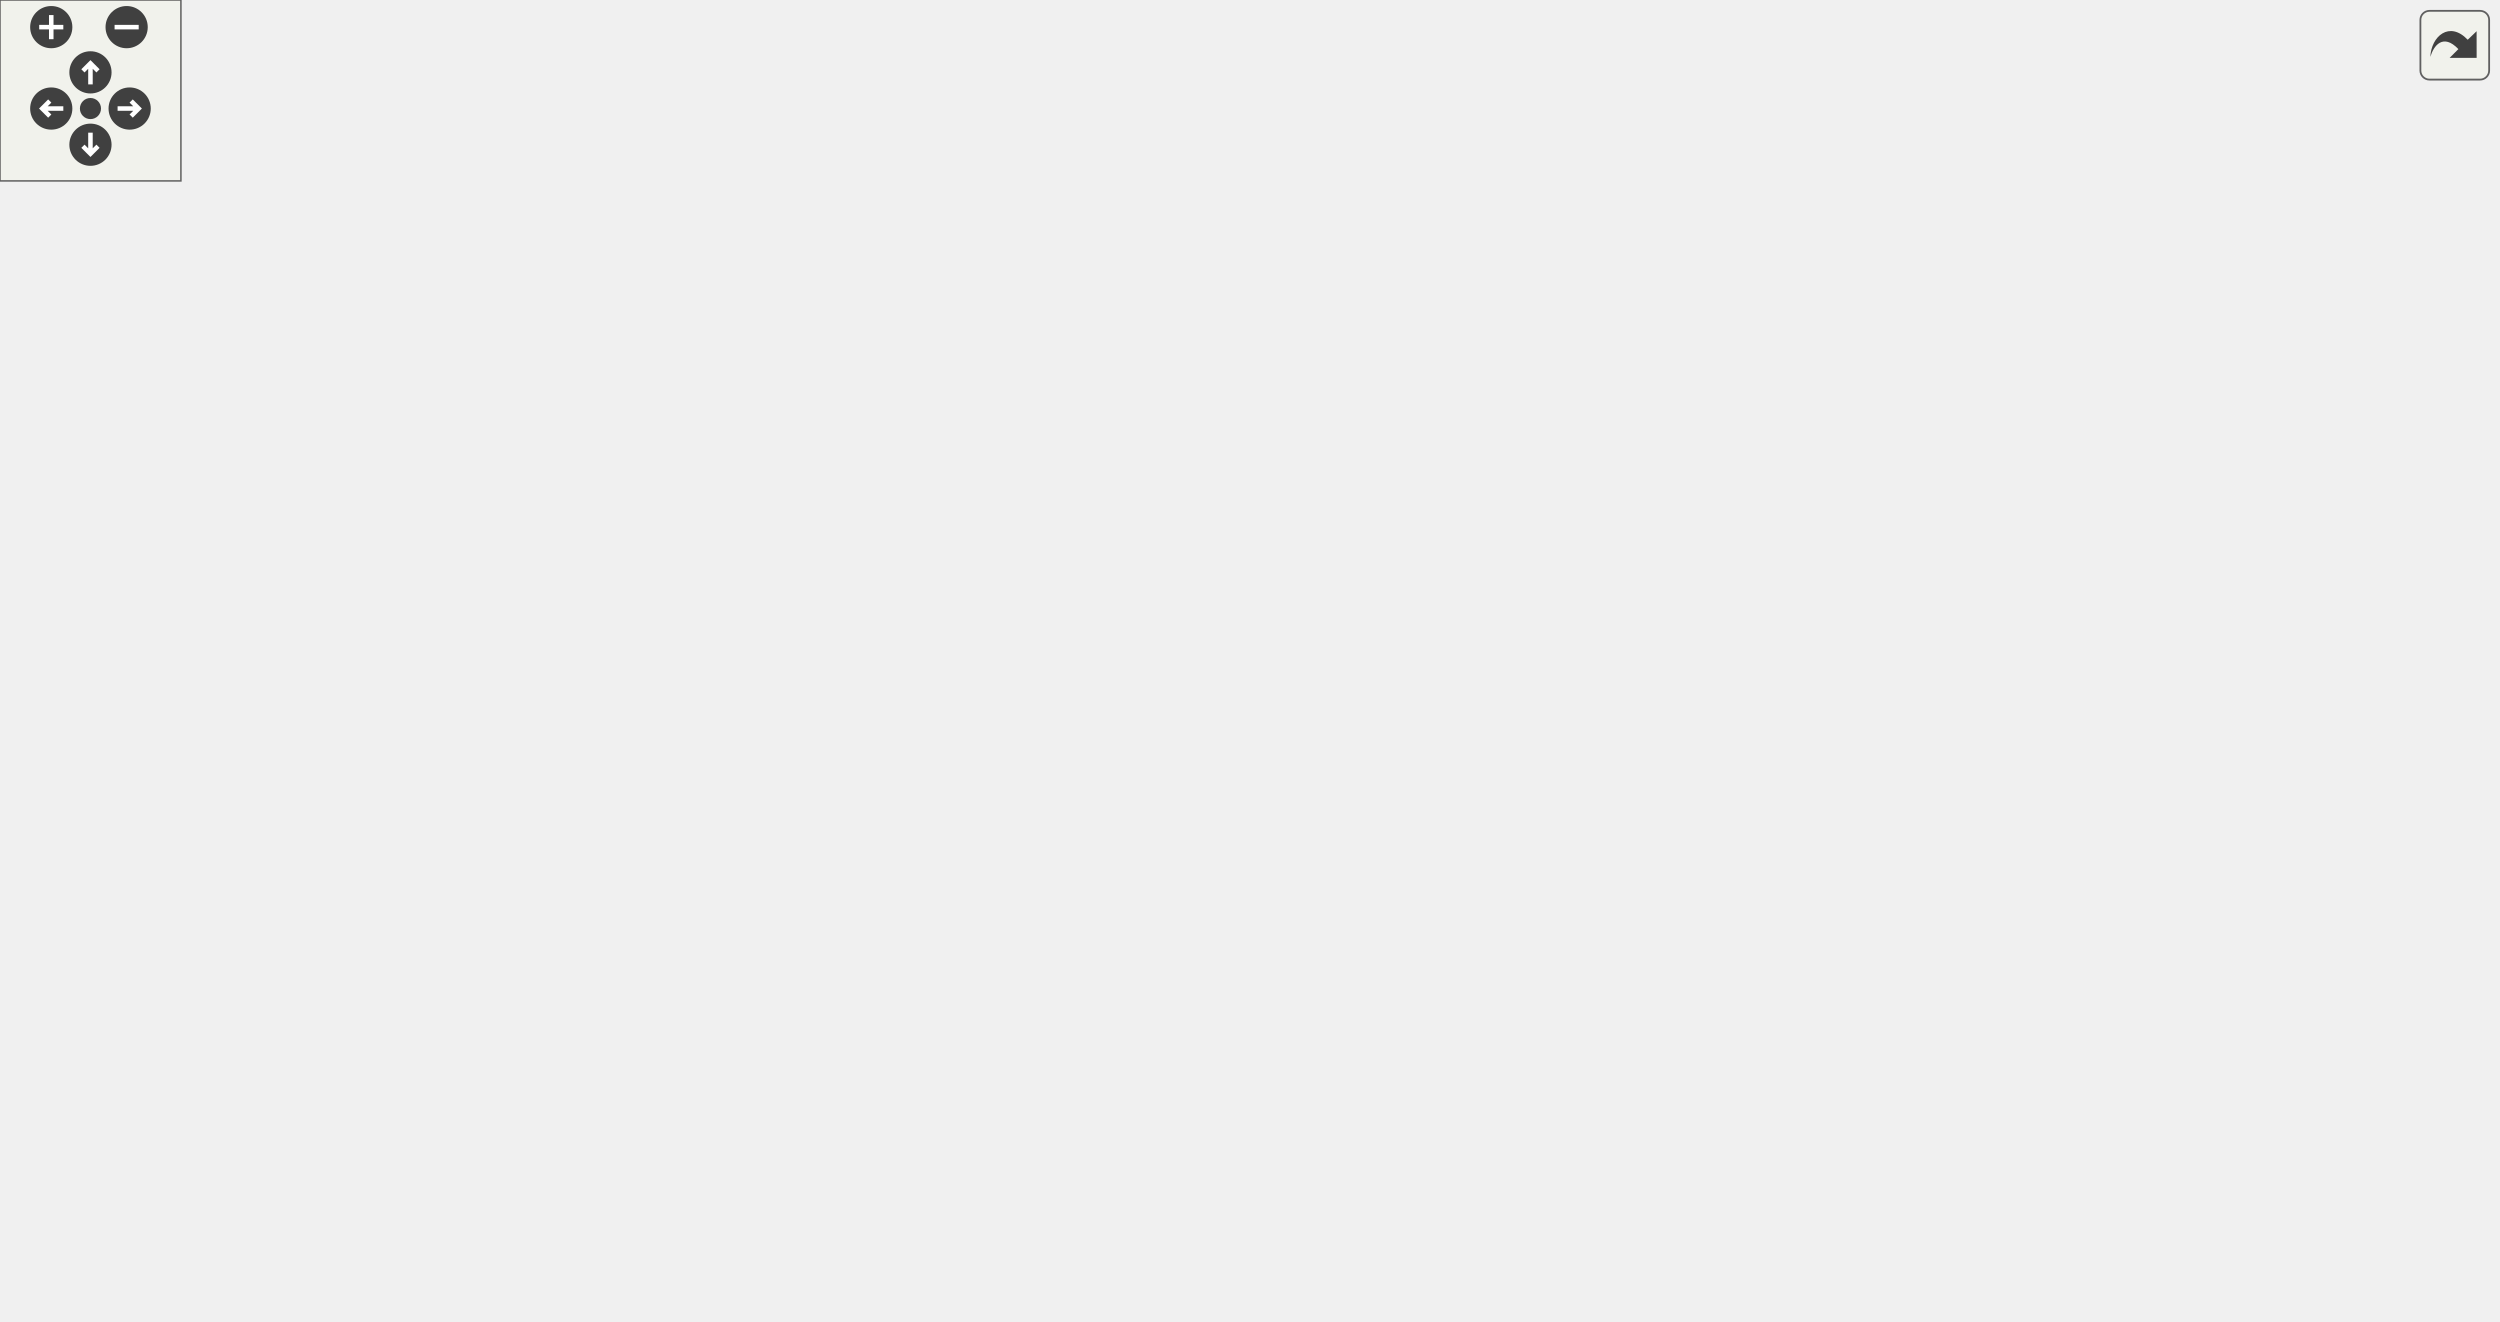
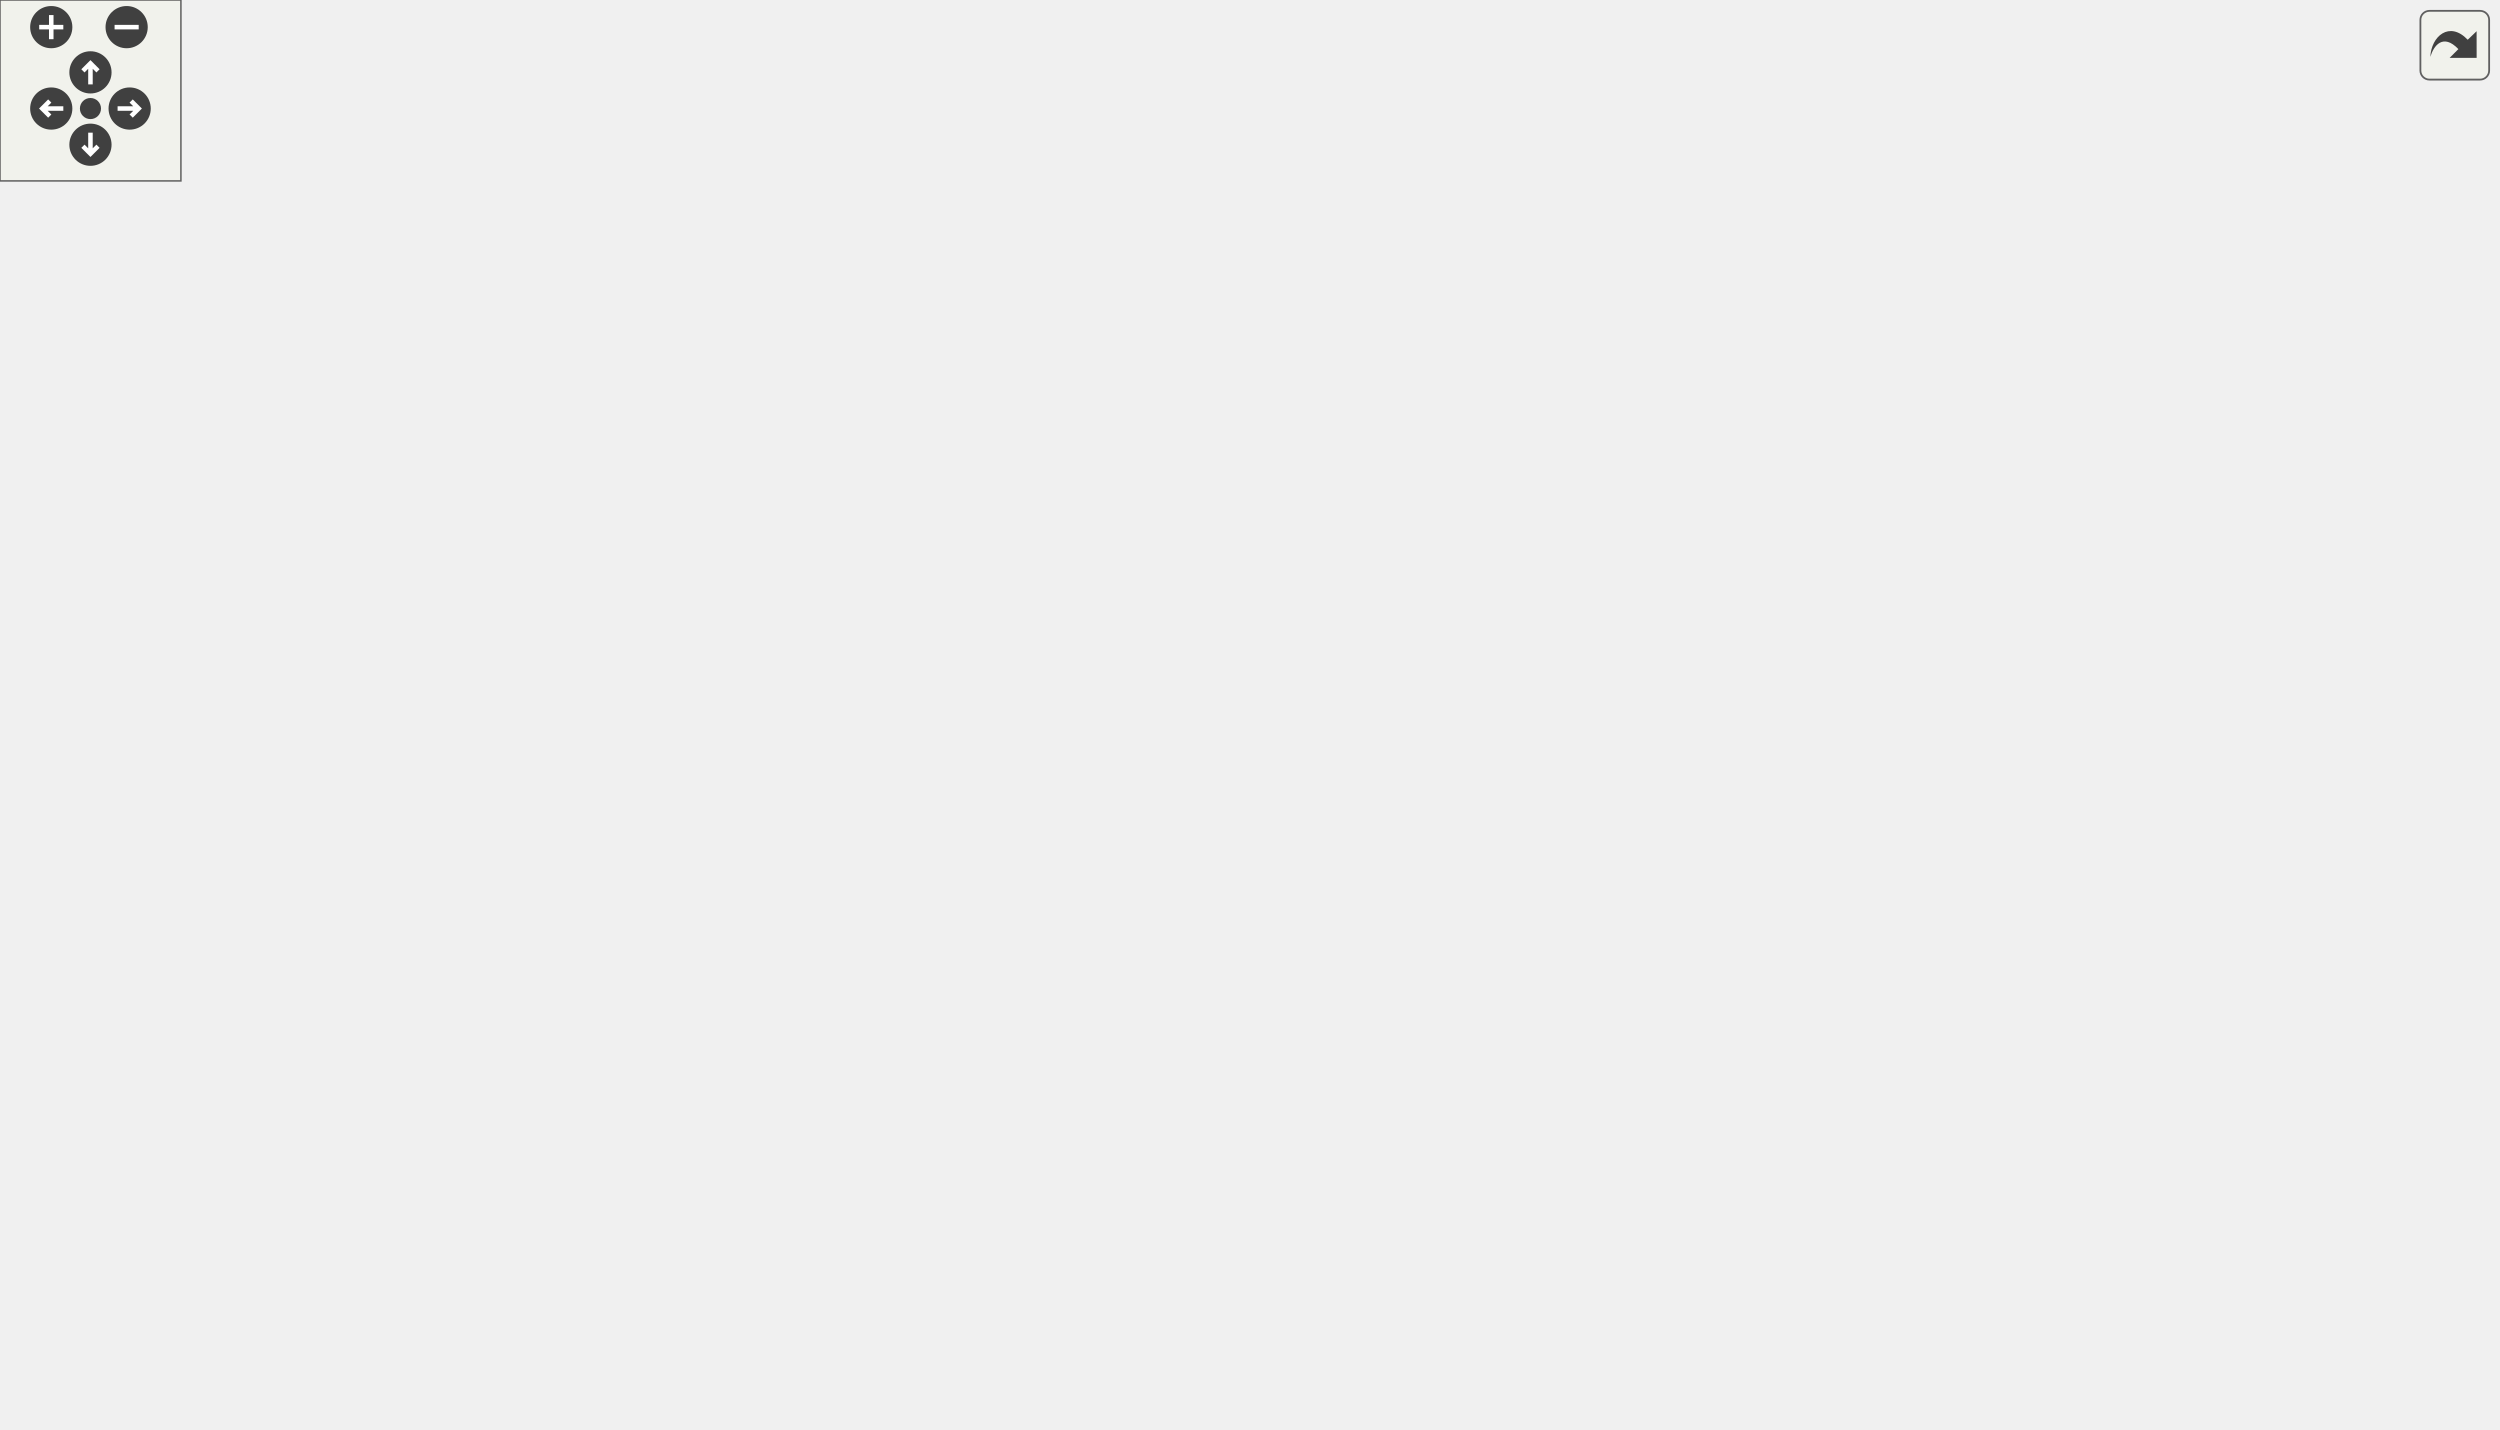
<svg xmlns="http://www.w3.org/2000/svg" xmlns:xlink="http://www.w3.org/1999/xlink" id="main" version="1.1" xml:space="preserve">
  <style type="text/css">
.edge:hover path { stroke: red; }
.edge:hover polygon { stroke: red; fill: red; }
</style>
  <defs>
    <circle id="rim" cx="0" cy="0" r="7" />
    <circle id="rim2" cx="0" cy="0" r="3.5" />
    <g id="zoomPlus">
      <use xlink:href="#rim" fill="#404040">
        <set attributeName="fill" to="#808080" begin="zoomplus.mouseover" end="zoomplus.mouseout" />
      </use>
      <path d="M-4,0h8M0,-4v8" fill="none" stroke="white" stroke-width="1.5" pointer-events="none" />
    </g>
    <g id="zoomMin">
      <use xlink:href="#rim" fill="#404040">
        <set attributeName="fill" to="#808080" begin="zoomminus.mouseover" end="zoomminus.mouseout" />
      </use>
      <path d="M-4,0h8" fill="none" stroke="white" stroke-width="1.5" pointer-events="none" />
    </g>
    <g id="dirArrow">
      <path fill="none" stroke="white" stroke-width="1.5" d="M0,-3.0v7 M-2.5,-0.5L0,-3.0L2.5,-0.5" />
    </g>
    <g id="resetDef">
      <use xlink:href="#rim2" fill="#404040">
        <set attributeName="fill" to="#808080" begin="reset.mouseover" end="reset.mouseout" />
      </use>
    </g>
  </defs>
  <svg id="graph" class="graph">
    <g id="viewport">
      <g id="node1" class="node">
        <g id="a_node1">
          <a xlink:title=" ">
-             <polygon fill="#bfbfbf" stroke="black" points="690.42,-321.5 690.42,-339.5 828.13,-339.5 828.13,-321.5 690.42,-321.5" />
-             <text text-anchor="middle" x="759.27" y="-327.5" font-family="Helvetica,sans-Serif" font-size="10.00">QtPassSettings::isUsePass</text>
+             <polygon fill="#bfbfbf" stroke="black" points="690.42,-57.5 690.42,-75.5 828.13,-75.5 828.13,-57.5 690.42,-57.5" />
+             <text text-anchor="middle" x="759.27" y="-63.5" font-family="Helvetica,sans-Serif" font-size="10.00">QtPassSettings::isUsePass</text>
          </a>
        </g>
      </g>
      <g id="node2" class="node">
        <g id="a_node2">
          <a xlink:href="class_util.html#a00c91095ca10b233e45eb643ff6097a4" target="_top" xlink:title="Util::checkConfig do we have prequisite settings?">
-             <polygon fill="none" stroke="black" points="545.6,-321.5 545.6,-339.5 636.63,-339.5 636.63,-321.5 545.6,-321.5" />
-             <text text-anchor="middle" x="591.11" y="-327.5" font-family="Helvetica,sans-Serif" font-size="10.00">Util::checkConfig</text>
+             <polygon fill="none" stroke="black" points="545.6,-57.5 545.6,-75.5 636.63,-75.5 636.63,-57.5 545.6,-57.5" />
+             <text text-anchor="middle" x="591.11" y="-63.5" font-family="Helvetica,sans-Serif" font-size="10.00">Util::checkConfig</text>
          </a>
        </g>
      </g>
      <g id="edge1" class="edge">
-         <path fill="none" stroke="midnightblue" d="M680.05,-330.5C665.29,-330.5 650.33,-330.5 637.03,-330.5" />
-         <polygon fill="midnightblue" stroke="midnightblue" points="680.21,-334 690.21,-330.5 680.21,-327 680.21,-334" />
+         <path fill="none" stroke="midnightblue" d="M680.05,-66.5C665.29,-66.5 650.33,-66.5 637.03,-66.5" />
+         <polygon fill="midnightblue" stroke="midnightblue" points="680.21,-70 690.21,-66.5 680.21,-63 680.21,-70" />
      </g>
      <g id="node6" class="node">
        <g id="a_node6">
          <a xlink:href="class_config_dialog.html#a815d6d8ddf1de9386427ddef691a02a1" target="_top" xlink:title="ConfigDialog::ConfigDialog this sets up the configuration screen.">
-             <polygon fill="none" stroke="black" points="354.63,-359.5 354.63,-377.5 490.7,-377.5 490.7,-359.5 354.63,-359.5" />
-             <text text-anchor="middle" x="422.67" y="-365.5" font-family="Helvetica,sans-Serif" font-size="10.00">ConfigDialog::ConfigDialog</text>
-           </a>
-         </g>
-       </g>
-       <g id="edge7" class="edge">
-         <path fill="none" stroke="midnightblue" d="M701.1,-341.31C685.96,-343.92 669.6,-346.53 654.42,-348.5 599.49,-355.63 536.86,-360.88 490.73,-364.2" />
-         <polygon fill="midnightblue" stroke="midnightblue" points="702.11,-344.68 711.36,-339.5 700.9,-337.79 702.11,-344.68" />
-       </g>
-       <g id="node7" class="node">
-         <g id="a_node7">
+             <polygon fill="none" stroke="black" points="354.63,-0.5 354.63,-18.5 490.7,-18.5 490.7,-0.5 354.63,-0.5" />
+             <text text-anchor="middle" x="422.67" y="-6.5" font-family="Helvetica,sans-Serif" font-size="10.00">ConfigDialog::ConfigDialog</text>
+           </a>
+         </g>
+       </g>
+       <g id="edge8" class="edge">
+         <path fill="none" stroke="midnightblue" d="M699.89,-55.63C685.07,-52.92 669.16,-50.06 654.42,-47.5 595.02,-37.18 526.89,-26.04 480.14,-18.51" />
+         <polygon fill="midnightblue" stroke="midnightblue" points="699.49,-59.12 709.96,-57.48 700.75,-52.23 699.49,-59.12" />
+       </g>
+       <g id="node8" class="node">
+         <g id="a_node8">
          <a xlink:href="class_qt_pass_settings.html#a987e913eac7cd497e2fca27426494a64" target="_top" xlink:title=" ">
-             <polygon fill="none" stroke="black" points="527.81,-157.5 527.81,-175.5 654.42,-175.5 654.42,-157.5 527.81,-157.5" />
-             <text text-anchor="middle" x="591.11" y="-163.5" font-family="Helvetica,sans-Serif" font-size="10.00">QtPassSettings::getPass</text>
-           </a>
-         </g>
-       </g>
-       <g id="edge8" class="edge">
-         <path fill="none" stroke="midnightblue" d="M741.41,-313.86C706.72,-279.62 628.36,-202.28 601.42,-175.69" />
-         <polygon fill="midnightblue" stroke="midnightblue" points="739.29,-316.68 748.86,-321.21 744.21,-311.7 739.29,-316.68" />
+             <polygon fill="none" stroke="black" points="527.81,-226.5 527.81,-244.5 654.42,-244.5 654.42,-226.5 527.81,-226.5" />
+             <text text-anchor="middle" x="591.11" y="-232.5" font-family="Helvetica,sans-Serif" font-size="10.00">QtPassSettings::getPass</text>
+           </a>
+         </g>
+       </g>
+       <g id="edge9" class="edge">
+         <path fill="none" stroke="midnightblue" d="M741.95,-83.1C707.4,-118.25 627.86,-199.14 601.09,-226.37" />
+         <polygon fill="midnightblue" stroke="midnightblue" points="744.83,-85.17 749.34,-75.59 739.83,-80.26 744.83,-85.17" />
      </g>
      <g id="node3" class="node">
        <g id="a_node3">
          <a xlink:href="class_main_window.html#aeb8091ab5531144b76c1fbb0d63deb56" target="_top" xlink:title="MainWindow::config pops up the configuration screen and handles all inter-window communication.">
-             <polygon fill="none" stroke="black" points="369.93,-283.5 369.93,-301.5 475.41,-301.5 475.41,-283.5 369.93,-283.5" />
-             <text text-anchor="middle" x="422.67" y="-289.5" font-family="Helvetica,sans-Serif" font-size="10.00">MainWindow::config</text>
+             <polygon fill="none" stroke="black" points="369.93,-113.5 369.93,-131.5 475.41,-131.5 475.41,-113.5 369.93,-113.5" />
+             <text text-anchor="middle" x="422.67" y="-119.5" font-family="Helvetica,sans-Serif" font-size="10.00">MainWindow::config</text>
          </a>
        </g>
      </g>
      <g id="edge2" class="edge">
-         <path fill="none" stroke="midnightblue" d="M540.73,-319.23C515.95,-313.57 486.35,-306.81 463.12,-301.51" />
-         <polygon fill="midnightblue" stroke="midnightblue" points="540.14,-322.68 550.67,-321.49 541.7,-315.86 540.14,-322.68" />
+         <path fill="none" stroke="midnightblue" d="M553.38,-78.86C522.27,-89.32 478.4,-104.09 450.49,-113.47" />
+         <polygon fill="midnightblue" stroke="midnightblue" points="554.64,-82.13 563,-75.62 552.41,-75.49 554.64,-82.13" />
      </g>
      <g id="node4" class="node">
        <g id="a_node4">
          <a xlink:href="class_qt_pass.html#a49e2861160fdb8d614231933f60fac47" target="_top" xlink:title="QtPass::init make sure we are ready to go as soon as possible.">
-             <polygon fill="none" stroke="black" points="211.22,-283.5 211.22,-301.5 278.35,-301.5 278.35,-283.5 211.22,-283.5" />
-             <text text-anchor="middle" x="244.79" y="-289.5" font-family="Helvetica,sans-Serif" font-size="10.00">QtPass::init</text>
+             <polygon fill="none" stroke="black" points="211.22,-113.5 211.22,-131.5 278.35,-131.5 278.35,-113.5 211.22,-113.5" />
+             <text text-anchor="middle" x="244.79" y="-119.5" font-family="Helvetica,sans-Serif" font-size="10.00">QtPass::init</text>
          </a>
        </g>
      </g>
      <g id="edge6" class="edge">
-         <path fill="none" stroke="midnightblue" d="M535.34,-327.14C487.31,-323.88 415.64,-318.3 353.53,-310.5 328.32,-307.33 299.98,-302.55 278.69,-298.71" />
-         <polygon fill="midnightblue" stroke="midnightblue" points="535.31,-330.64 545.52,-327.81 535.78,-323.66 535.31,-330.64" />
+         <path fill="none" stroke="midnightblue" d="M535.02,-75.25C487.06,-82.89 415.68,-94.32 353.53,-104.5 328.45,-108.61 300.11,-113.35 278.79,-116.93" />
+         <polygon fill="midnightblue" stroke="midnightblue" points="535.86,-78.66 545.18,-73.63 534.76,-71.75 535.86,-78.66" />
      </g>
      <g id="edge5" class="edge">
-         <path fill="none" stroke="midnightblue" d="M540.73,-341.77C515.95,-347.43 486.35,-354.19 463.12,-359.49" />
-         <polygon fill="midnightblue" stroke="midnightblue" points="541.7,-345.14 550.67,-339.51 540.14,-338.32 541.7,-345.14" />
+         <path fill="none" stroke="midnightblue" d="M559.83,-53.4C540.57,-45.34 514.98,-35.13 491.81,-27.5 481.93,-24.25 471.1,-21.17 461.04,-18.51" />
+         <polygon fill="midnightblue" stroke="midnightblue" points="558.71,-56.73 569.28,-57.4 561.44,-50.28 558.71,-56.73" />
+       </g>
+       <g id="node7" class="node">
+         <g id="a_node7">
+           <a xlink:href="class_config_dialog.html#ad5b80066591f19fdaaa06b7cb5ba7f15" target="_top" xlink:title="ConfigDialog::wizard first-time use wizard.">
+             <polygon fill="none" stroke="black" points="368.81,-37.5 368.81,-55.5 476.52,-55.5 476.52,-37.5 368.81,-37.5" />
+             <text text-anchor="middle" x="422.67" y="-43.5" font-family="Helvetica,sans-Serif" font-size="10.00">ConfigDialog::wizard</text>
+           </a>
+         </g>
+       </g>
+       <g id="edge7" class="edge">
+         <path fill="none" stroke="midnightblue" d="M535.55,-59.94C516.64,-57.67 495.47,-55.13 476.68,-52.87" />
+         <polygon fill="midnightblue" stroke="midnightblue" points="535.16,-63.42 545.51,-61.14 536,-56.47 535.16,-63.42" />
      </g>
      <g id="edge3" class="edge">
-         <path fill="none" stroke="midnightblue" d="M359.56,-292.5C332.2,-292.5 301.16,-292.5 278.43,-292.5" />
-         <polygon fill="midnightblue" stroke="midnightblue" points="359.85,-296 369.85,-292.5 359.85,-289 359.85,-296" />
+         <path fill="none" stroke="midnightblue" d="M359.56,-122.5C332.2,-122.5 301.16,-122.5 278.43,-122.5" />
+         <polygon fill="midnightblue" stroke="midnightblue" points="359.85,-126 369.85,-122.5 359.85,-119 359.85,-126" />
      </g>
      <g id="node5" class="node">
        <g id="a_node5">
          <a xlink:href="class_main_window.html#a52e97245b2f88492071e639395c4a15a" target="_top" xlink:title="MainWindow::MainWindow handles all of the main functionality and also the main window.">
-             <polygon fill="none" stroke="black" points="0,-198.5 0,-216.5 136.04,-216.5 136.04,-198.5 0,-198.5" />
-             <text text-anchor="middle" x="68.02" y="-204.5" font-family="Helvetica,sans-Serif" font-size="10.00">MainWindow::MainWindow</text>
+             <polygon fill="none" stroke="black" points="0,-169.5 0,-187.5 136.04,-187.5 136.04,-169.5 0,-169.5" />
+             <text text-anchor="middle" x="68.02" y="-175.5" font-family="Helvetica,sans-Serif" font-size="10.00">MainWindow::MainWindow</text>
          </a>
        </g>
      </g>
      <g id="edge4" class="edge">
-         <path fill="none" stroke="midnightblue" d="M202.04,-280.2C192.05,-276.8 181.54,-272.84 172.04,-268.5 138.2,-253.03 101.32,-229.37 82.19,-216.54" />
-         <polygon fill="midnightblue" stroke="midnightblue" points="201.2,-283.6 211.8,-283.4 203.39,-276.95 201.2,-283.6" />
-       </g>
-       <g id="edge11" class="edge">
-         <path fill="none" stroke="midnightblue" d="M578.8,-183.93C562.46,-207.74 529.97,-250.11 491.81,-273.5 485.11,-277.61 477.5,-280.85 469.85,-283.4" />
-         <polygon fill="midnightblue" stroke="midnightblue" points="581.78,-185.78 584.44,-175.53 575.96,-181.89 581.78,-185.78" />
-       </g>
-       <g id="edge13" class="edge">
-         <path fill="none" stroke="midnightblue" d="M550.99,-154.67C533.12,-149.86 511.58,-144.88 491.81,-142.5 341.03,-124.36 161.35,-176.68 95.16,-198.46" />
-         <polygon fill="midnightblue" stroke="midnightblue" points="550.2,-158.08 560.77,-157.38 552.07,-151.34 550.2,-158.08" />
-       </g>
-       <g id="node8" class="node">
-         <g id="a_node8">
-           <a xlink:href="class_users_dialog.html#a70580643923a96208b6bbae18d4aa0f3" target="_top" xlink:title="UsersDialog::accept.">
-             <polygon fill="none" stroke="black" points="369.93,-76.5 369.93,-94.5 475.41,-94.5 475.41,-76.5 369.93,-76.5" />
-             <text text-anchor="middle" x="422.67" y="-82.5" font-family="Helvetica,sans-Serif" font-size="10.00">UsersDialog::accept</text>
-           </a>
-         </g>
-       </g>
-       <g id="edge9" class="edge">
-         <path fill="none" stroke="midnightblue" d="M567.75,-151.91C548.23,-139.58 518.87,-121.98 491.81,-109.5 479.51,-103.83 465.46,-98.67 453.32,-94.6" />
-         <polygon fill="midnightblue" stroke="midnightblue" points="565.92,-154.9 576.23,-157.33 569.69,-149 565.92,-154.9" />
+         <path fill="none" stroke="midnightblue" d="M205.64,-134.72C172.95,-145.2 126.61,-160.05 97.19,-169.47" />
+         <polygon fill="midnightblue" stroke="midnightblue" points="206.86,-138.01 215.32,-131.62 204.73,-131.34 206.86,-138.01" />
+       </g>
+       <g id="edge12" class="edge">
+         <path fill="none" stroke="midnightblue" d="M576.82,-218.41C559.49,-197.27 527.18,-161.64 491.81,-141.5 484.55,-137.37 476.34,-134.09 468.2,-131.51" />
+         <polygon fill="midnightblue" stroke="midnightblue" points="574.31,-220.87 583.3,-226.49 579.77,-216.5 574.31,-220.87" />
+       </g>
+       <g id="edge14" class="edge">
+         <path fill="none" stroke="midnightblue" d="M517.69,-232.57C470.81,-230.34 408.48,-226.75 353.53,-221.5 272.53,-213.76 252.4,-210.22 172.04,-197.5 153.36,-194.54 132.85,-190.85 115.09,-187.51" />
+         <polygon fill="midnightblue" stroke="midnightblue" points="517.6,-236.07 527.75,-233.04 517.93,-229.08 517.6,-236.07" />
      </g>
      <g id="node9" class="node">
        <g id="a_node9">
-           <a xlink:href="class_users_dialog.html#a7a3d75a01a48609ce7571cec09b95f07" target="_top" xlink:title="UsersDialog::UsersDialog basic constructor.">
-             <polygon fill="none" stroke="black" points="179.54,-57.5 179.54,-75.5 310.03,-75.5 310.03,-57.5 179.54,-57.5" />
-             <text text-anchor="middle" x="244.79" y="-63.5" font-family="Helvetica,sans-Serif" font-size="10.00">UsersDialog::UsersDialog</text>
-           </a>
-         </g>
-       </g>
-       <g id="edge18" class="edge">
-         <path fill="none" stroke="midnightblue" d="M579.28,-148.75C563.49,-124.8 531.65,-83.2 491.81,-66.5 423.66,-37.93 335.27,-47.98 285.11,-57.49" />
-         <polygon fill="midnightblue" stroke="midnightblue" points="576.37,-150.7 584.7,-157.26 582.28,-146.94 576.37,-150.7" />
+           <a xlink:href="class_users_dialog.html#a70580643923a96208b6bbae18d4aa0f3" target="_top" xlink:title="UsersDialog::accept.">
+             <polygon fill="none" stroke="black" points="369.93,-150.5 369.93,-168.5 475.41,-168.5 475.41,-150.5 369.93,-150.5" />
+             <text text-anchor="middle" x="422.67" y="-156.5" font-family="Helvetica,sans-Serif" font-size="10.00">UsersDialog::accept</text>
+           </a>
+         </g>
+       </g>
+       <g id="edge10" class="edge">
+         <path fill="none" stroke="midnightblue" d="M565.94,-221.43C546.34,-210.33 517.8,-194.88 491.81,-183.5 479.05,-177.92 464.55,-172.66 452.21,-168.5" />
+         <polygon fill="midnightblue" stroke="midnightblue" points="564.38,-224.56 574.8,-226.49 567.85,-218.49 564.38,-224.56" />
      </g>
      <g id="node10" class="node">
        <g id="a_node10">
-           <a xlink:href="class_store_model.html#a17f8db58298e985732d92a2e0e76b821" target="_top" xlink:title="StoreModel::dropMimeData.">
-             <polygon fill="none" stroke="black" points="353.53,-0.5 353.53,-18.5 491.81,-18.5 491.81,-0.5 353.53,-0.5" />
-             <text text-anchor="middle" x="422.67" y="-6.5" font-family="Helvetica,sans-Serif" font-size="10.00">StoreModel::dropMimeData</text>
-           </a>
-         </g>
-       </g>
-       <g id="edge12" class="edge">
-         <path fill="none" stroke="midnightblue" d="M581.11,-148.06C566.3,-119.55 534.17,-64.81 491.81,-33.5 483.03,-27.01 472.35,-22.17 462.07,-18.59" />
-         <polygon fill="midnightblue" stroke="midnightblue" points="578.14,-149.94 585.77,-157.28 584.39,-146.78 578.14,-149.94" />
+           <a xlink:href="class_users_dialog.html#a7a3d75a01a48609ce7571cec09b95f07" target="_top" xlink:title="UsersDialog::UsersDialog basic constructor.">
+             <polygon fill="none" stroke="black" points="179.54,-169.5 179.54,-187.5 310.03,-187.5 310.03,-169.5 179.54,-169.5" />
+             <text text-anchor="middle" x="244.79" y="-175.5" font-family="Helvetica,sans-Serif" font-size="10.00">UsersDialog::UsersDialog</text>
+           </a>
+         </g>
+       </g>
+       <g id="edge19" class="edge">
+         <path fill="none" stroke="midnightblue" d="M525.43,-224.79C460.47,-214.04 361.5,-197.65 300.37,-187.54" />
+         <polygon fill="midnightblue" stroke="midnightblue" points="525.11,-228.29 535.55,-226.47 526.26,-221.38 525.11,-228.29" />
      </g>
      <g id="node11" class="node">
        <g id="a_node11">
+           <a xlink:href="class_store_model.html#a17f8db58298e985732d92a2e0e76b821" target="_top" xlink:title="StoreModel::dropMimeData.">
+             <polygon fill="none" stroke="black" points="353.53,-395.5 353.53,-413.5 491.81,-413.5 491.81,-395.5 353.53,-395.5" />
+             <text text-anchor="middle" x="422.67" y="-401.5" font-family="Helvetica,sans-Serif" font-size="10.00">StoreModel::dropMimeData</text>
+           </a>
+         </g>
+       </g>
+       <g id="edge13" class="edge">
+         <path fill="none" stroke="midnightblue" d="M583.21,-254.16C570.36,-286.29 539.63,-351.92 491.81,-386.5 486.75,-390.16 481,-393.07 475.04,-395.39" />
+         <polygon fill="midnightblue" stroke="midnightblue" points="586.55,-255.24 586.89,-244.65 580.02,-252.72 586.55,-255.24" />
+       </g>
+       <g id="node12" class="node">
+         <g id="a_node12">
          <a xlink:href="class_main_window.html#adc7d4b2b210efab401f0b14641f80464" target="_top" xlink:title="MainWindow::on_treeView_clicked read the selected password file.">
-             <polygon fill="none" stroke="black" points="355.56,-236.5 355.56,-264.5 489.78,-264.5 489.78,-236.5 355.56,-236.5" />
-             <text text-anchor="start" x="363.56" y="-252.5" font-family="Helvetica,sans-Serif" font-size="10.00">MainWindow::on_treeView</text>
-             <text text-anchor="middle" x="422.67" y="-242.5" font-family="Helvetica,sans-Serif" font-size="10.00">_clicked</text>
-           </a>
-         </g>
-       </g>
-       <g id="edge14" class="edge">
-         <path fill="none" stroke="midnightblue" d="M568.85,-181.28C549.42,-194.35 519.56,-213.32 491.81,-226.5 484.22,-230.1 475.93,-233.47 467.84,-236.47" />
-         <polygon fill="midnightblue" stroke="midnightblue" points="570.95,-184.08 577.25,-175.56 567.01,-178.3 570.95,-184.08" />
+             <polygon fill="none" stroke="black" points="355.56,-348.5 355.56,-376.5 489.78,-376.5 489.78,-348.5 355.56,-348.5" />
+             <text text-anchor="start" x="363.56" y="-364.5" font-family="Helvetica,sans-Serif" font-size="10.00">MainWindow::on_treeView</text>
+             <text text-anchor="middle" x="422.67" y="-354.5" font-family="Helvetica,sans-Serif" font-size="10.00">_clicked</text>
+           </a>
+         </g>
+       </g>
+       <g id="edge15" class="edge">
+         <path fill="none" stroke="midnightblue" d="M578.01,-252.84C561.17,-275.75 528.56,-315.96 491.81,-339.5 486.44,-342.93 480.51,-345.91 474.46,-348.48" />
+         <polygon fill="midnightblue" stroke="midnightblue" points="580.86,-254.87 583.85,-244.71 575.17,-250.78 580.86,-254.87" />
+       </g>
+       <g id="node14" class="node">
+         <g id="a_node14">
+           <a xlink:href="class_main_window.html#a6961588ebf3c0640200e0cfa920af3be" target="_top" xlink:title="MainWindow::onPush do a git push.">
+             <polygon fill="none" stroke="black" points="366.31,-311.5 366.31,-329.5 479.03,-329.5 479.03,-311.5 366.31,-311.5" />
+             <text text-anchor="middle" x="422.67" y="-317.5" font-family="Helvetica,sans-Serif" font-size="10.00">MainWindow::onPush</text>
+           </a>
+         </g>
+       </g>
+       <g id="edge17" class="edge">
+         <path fill="none" stroke="midnightblue" d="M571.53,-251.03C552.58,-266.16 521.79,-288.81 491.81,-302.5 484.02,-306.06 475.39,-309.01 466.97,-311.43" />
+         <polygon fill="midnightblue" stroke="midnightblue" points="573.81,-253.7 579.36,-244.67 569.39,-248.26 573.81,-253.7" />
+       </g>
+       <g id="node15" class="node">
+         <g id="a_node15">
+           <a xlink:href="class_password_dialog.html#a859a78e62204698556204b9e20932010" target="_top" xlink:title="PasswordDialog::PasswordDialog basic constructor.">
+             <polygon fill="none" stroke="black" points="353.81,-264.5 353.81,-292.5 491.53,-292.5 491.53,-264.5 353.81,-264.5" />
+             <text text-anchor="start" x="361.81" y="-280.5" font-family="Helvetica,sans-Serif" font-size="10.00">PasswordDialog::Password</text>
+             <text text-anchor="middle" x="422.67" y="-270.5" font-family="Helvetica,sans-Serif" font-size="10.00">Dialog</text>
+           </a>
+         </g>
+       </g>
+       <g id="edge18" class="edge">
+         <path fill="none" stroke="midnightblue" d="M545.42,-247.05C524.73,-252.39 499.95,-258.79 478.17,-264.42" />
+         <polygon fill="midnightblue" stroke="midnightblue" points="546.41,-250.4 555.22,-244.51 544.66,-243.63 546.41,-250.4" />
+       </g>
+       <g id="edge11" class="edge">
+         <path fill="none" stroke="midnightblue" d="M359.57,-166.21C343.62,-167.93 326.42,-169.79 310.34,-171.53" />
+         <polygon fill="midnightblue" stroke="midnightblue" points="360.28,-169.65 369.85,-165.1 359.53,-162.69 360.28,-169.65" />
      </g>
      <g id="node13" class="node">
        <g id="a_node13">
-           <a xlink:href="class_main_window.html#a6961588ebf3c0640200e0cfa920af3be" target="_top" xlink:title="MainWindow::onPush do a git push.">
-             <polygon fill="none" stroke="black" points="366.31,-199.5 366.31,-217.5 479.03,-217.5 479.03,-199.5 366.31,-199.5" />
-             <text text-anchor="middle" x="422.67" y="-205.5" font-family="Helvetica,sans-Serif" font-size="10.00">MainWindow::onPush</text>
+           <a xlink:href="class_main_window.html#a9c4f542263838b9ecd06eae839a42a34" target="_top" xlink:title="MainWindow::keyPressEvent did anyone press return, enter or escape?">
+             <polygon fill="none" stroke="black" points="172.04,-353.5 172.04,-371.5 317.53,-371.5 317.53,-353.5 172.04,-353.5" />
+             <text text-anchor="middle" x="244.79" y="-359.5" font-family="Helvetica,sans-Serif" font-size="10.00">MainWindow::keyPressEvent</text>
          </a>
        </g>
      </g>
      <g id="edge16" class="edge">
-         <path fill="none" stroke="midnightblue" d="M544.51,-178.01C517.77,-184.75 484.47,-193.16 459.6,-199.43" />
-         <polygon fill="midnightblue" stroke="midnightblue" points="545.57,-181.35 554.41,-175.51 543.85,-174.56 545.57,-181.35" />
-       </g>
-       <g id="node14" class="node">
-         <g id="a_node14">
-           <a xlink:href="class_password_dialog.html#a859a78e62204698556204b9e20932010" target="_top" xlink:title="PasswordDialog::PasswordDialog basic constructor.">
-             <polygon fill="none" stroke="black" points="353.81,-152.5 353.81,-180.5 491.53,-180.5 491.53,-152.5 353.81,-152.5" />
-             <text text-anchor="start" x="361.81" y="-168.5" font-family="Helvetica,sans-Serif" font-size="10.00">PasswordDialog::Password</text>
-             <text text-anchor="middle" x="422.67" y="-158.5" font-family="Helvetica,sans-Serif" font-size="10.00">Dialog</text>
-           </a>
-         </g>
-       </g>
-       <g id="edge17" class="edge">
-         <path fill="none" stroke="midnightblue" d="M517.66,-166.5C509.06,-166.5 500.3,-166.5 491.77,-166.5" />
-         <polygon fill="midnightblue" stroke="midnightblue" points="517.66,-170 527.66,-166.5 517.66,-163 517.66,-170" />
-       </g>
-       <g id="edge10" class="edge">
-         <path fill="none" stroke="midnightblue" d="M359.57,-78.79C343.62,-77.07 326.42,-75.21 310.34,-73.47" />
-         <polygon fill="midnightblue" stroke="midnightblue" points="359.53,-82.31 369.85,-79.9 360.28,-75.35 359.53,-82.31" />
-       </g>
-       <g id="node12" class="node">
-         <g id="a_node12">
-           <a xlink:href="class_main_window.html#a9c4f542263838b9ecd06eae839a42a34" target="_top" xlink:title="MainWindow::keyPressEvent did anyone press return, enter or escape?">
-             <polygon fill="none" stroke="black" points="172.04,-241.5 172.04,-259.5 317.53,-259.5 317.53,-241.5 172.04,-241.5" />
-             <text text-anchor="middle" x="244.79" y="-247.5" font-family="Helvetica,sans-Serif" font-size="10.00">MainWindow::keyPressEvent</text>
-           </a>
-         </g>
-       </g>
-       <g id="edge15" class="edge">
-         <path fill="none" stroke="midnightblue" d="M345.17,-250.5C336,-250.5 326.66,-250.5 317.56,-250.5" />
-         <polygon fill="midnightblue" stroke="midnightblue" points="345.43,-254 355.43,-250.5 345.43,-247 345.43,-254" />
+         <path fill="none" stroke="midnightblue" d="M345.17,-362.5C336,-362.5 326.66,-362.5 317.56,-362.5" />
+         <polygon fill="midnightblue" stroke="midnightblue" points="345.43,-366 355.43,-362.5 345.43,-359 345.43,-366" />
      </g>
    </g>
  </svg>
  <g id="navigator" transform="translate(0 0)" fill="#404254">
    <rect fill="#f2f5e9" fill-opacity="0.5" stroke="#606060" stroke-width=".5" x="0" y="0" width="60" height="60" />
    <use id="zoomplus" xlink:href="#zoomPlus" x="17" y="9" />
    <use id="zoomminus" xlink:href="#zoomMin" x="42" y="9" />
    <use id="reset" xlink:href="#resetDef" x="30" y="36" />
    <g id="arrowUp" xlink:href="#dirArrow" transform="translate(30 24)">
      <use xlink:href="#rim" fill="#404040">
        <set attributeName="fill" to="#808080" begin="arrowUp.mouseover" end="arrowUp.mouseout" />
      </use>
      <path fill="none" stroke="white" stroke-width="1.5" d="M0,-3.0v7 M-2.5,-0.5L0,-3.0L2.5,-0.5" />
    </g>
    <g id="arrowRight" xlink:href="#dirArrow" transform="rotate(90) translate(36 -43)">
      <use xlink:href="#rim" fill="#404040">
        <set attributeName="fill" to="#808080" begin="arrowRight.mouseover" end="arrowRight.mouseout" />
      </use>
      <path fill="none" stroke="white" stroke-width="1.5" d="M0,-3.0v7 M-2.5,-0.5L0,-3.0L2.5,-0.5" />
    </g>
    <g id="arrowDown" xlink:href="#dirArrow" transform="rotate(180) translate(-30 -48)">
      <use xlink:href="#rim" fill="#404040">
        <set attributeName="fill" to="#808080" begin="arrowDown.mouseover" end="arrowDown.mouseout" />
      </use>
      <path fill="none" stroke="white" stroke-width="1.5" d="M0,-3.0v7 M-2.5,-0.5L0,-3.0L2.5,-0.5" />
    </g>
    <g id="arrowLeft" xlink:href="#dirArrow" transform="rotate(270) translate(-36 17)">
      <use xlink:href="#rim" fill="#404040">
        <set attributeName="fill" to="#808080" begin="arrowLeft.mouseover" end="arrowLeft.mouseout" />
      </use>
      <path fill="none" stroke="white" stroke-width="1.5" d="M0,-3.0v7 M-2.5,-0.5L0,-3.0L2.5,-0.5" />
    </g>
  </g>
  <svg viewBox="0 0 15 15" width="100%" height="30px" preserveAspectRatio="xMaxYMin meet">
    <g id="arrow_out" transform="scale(0.3 0.3)">
      <a xlink:href="class_qt_pass_settings_a30ef36260f73f9f18d338f2b18a1f493_icgraph_org.svg" target="_base">
        <rect id="button" ry="5" rx="5" y="6" x="6" height="38" width="38" fill="#f2f5e9" fill-opacity="0.5" stroke="#606060" stroke-width="1.0" />
        <path id="arrow" d="M 11.5,31.437 C 11.94,20.098 22.043,11.323 32.159,21.979 L 37.069,17.246 C 37.069,17.246 37.088,32 37.088,32 L 22.16,31.978 C 22.16,31.978 26.998,27.14 26.998,27.14 C 18.529,18.264 13.292,25.23 11.5,31.437 z" style="fill:#404040;" />
      </a>
    </g>
  </svg>
</svg>
